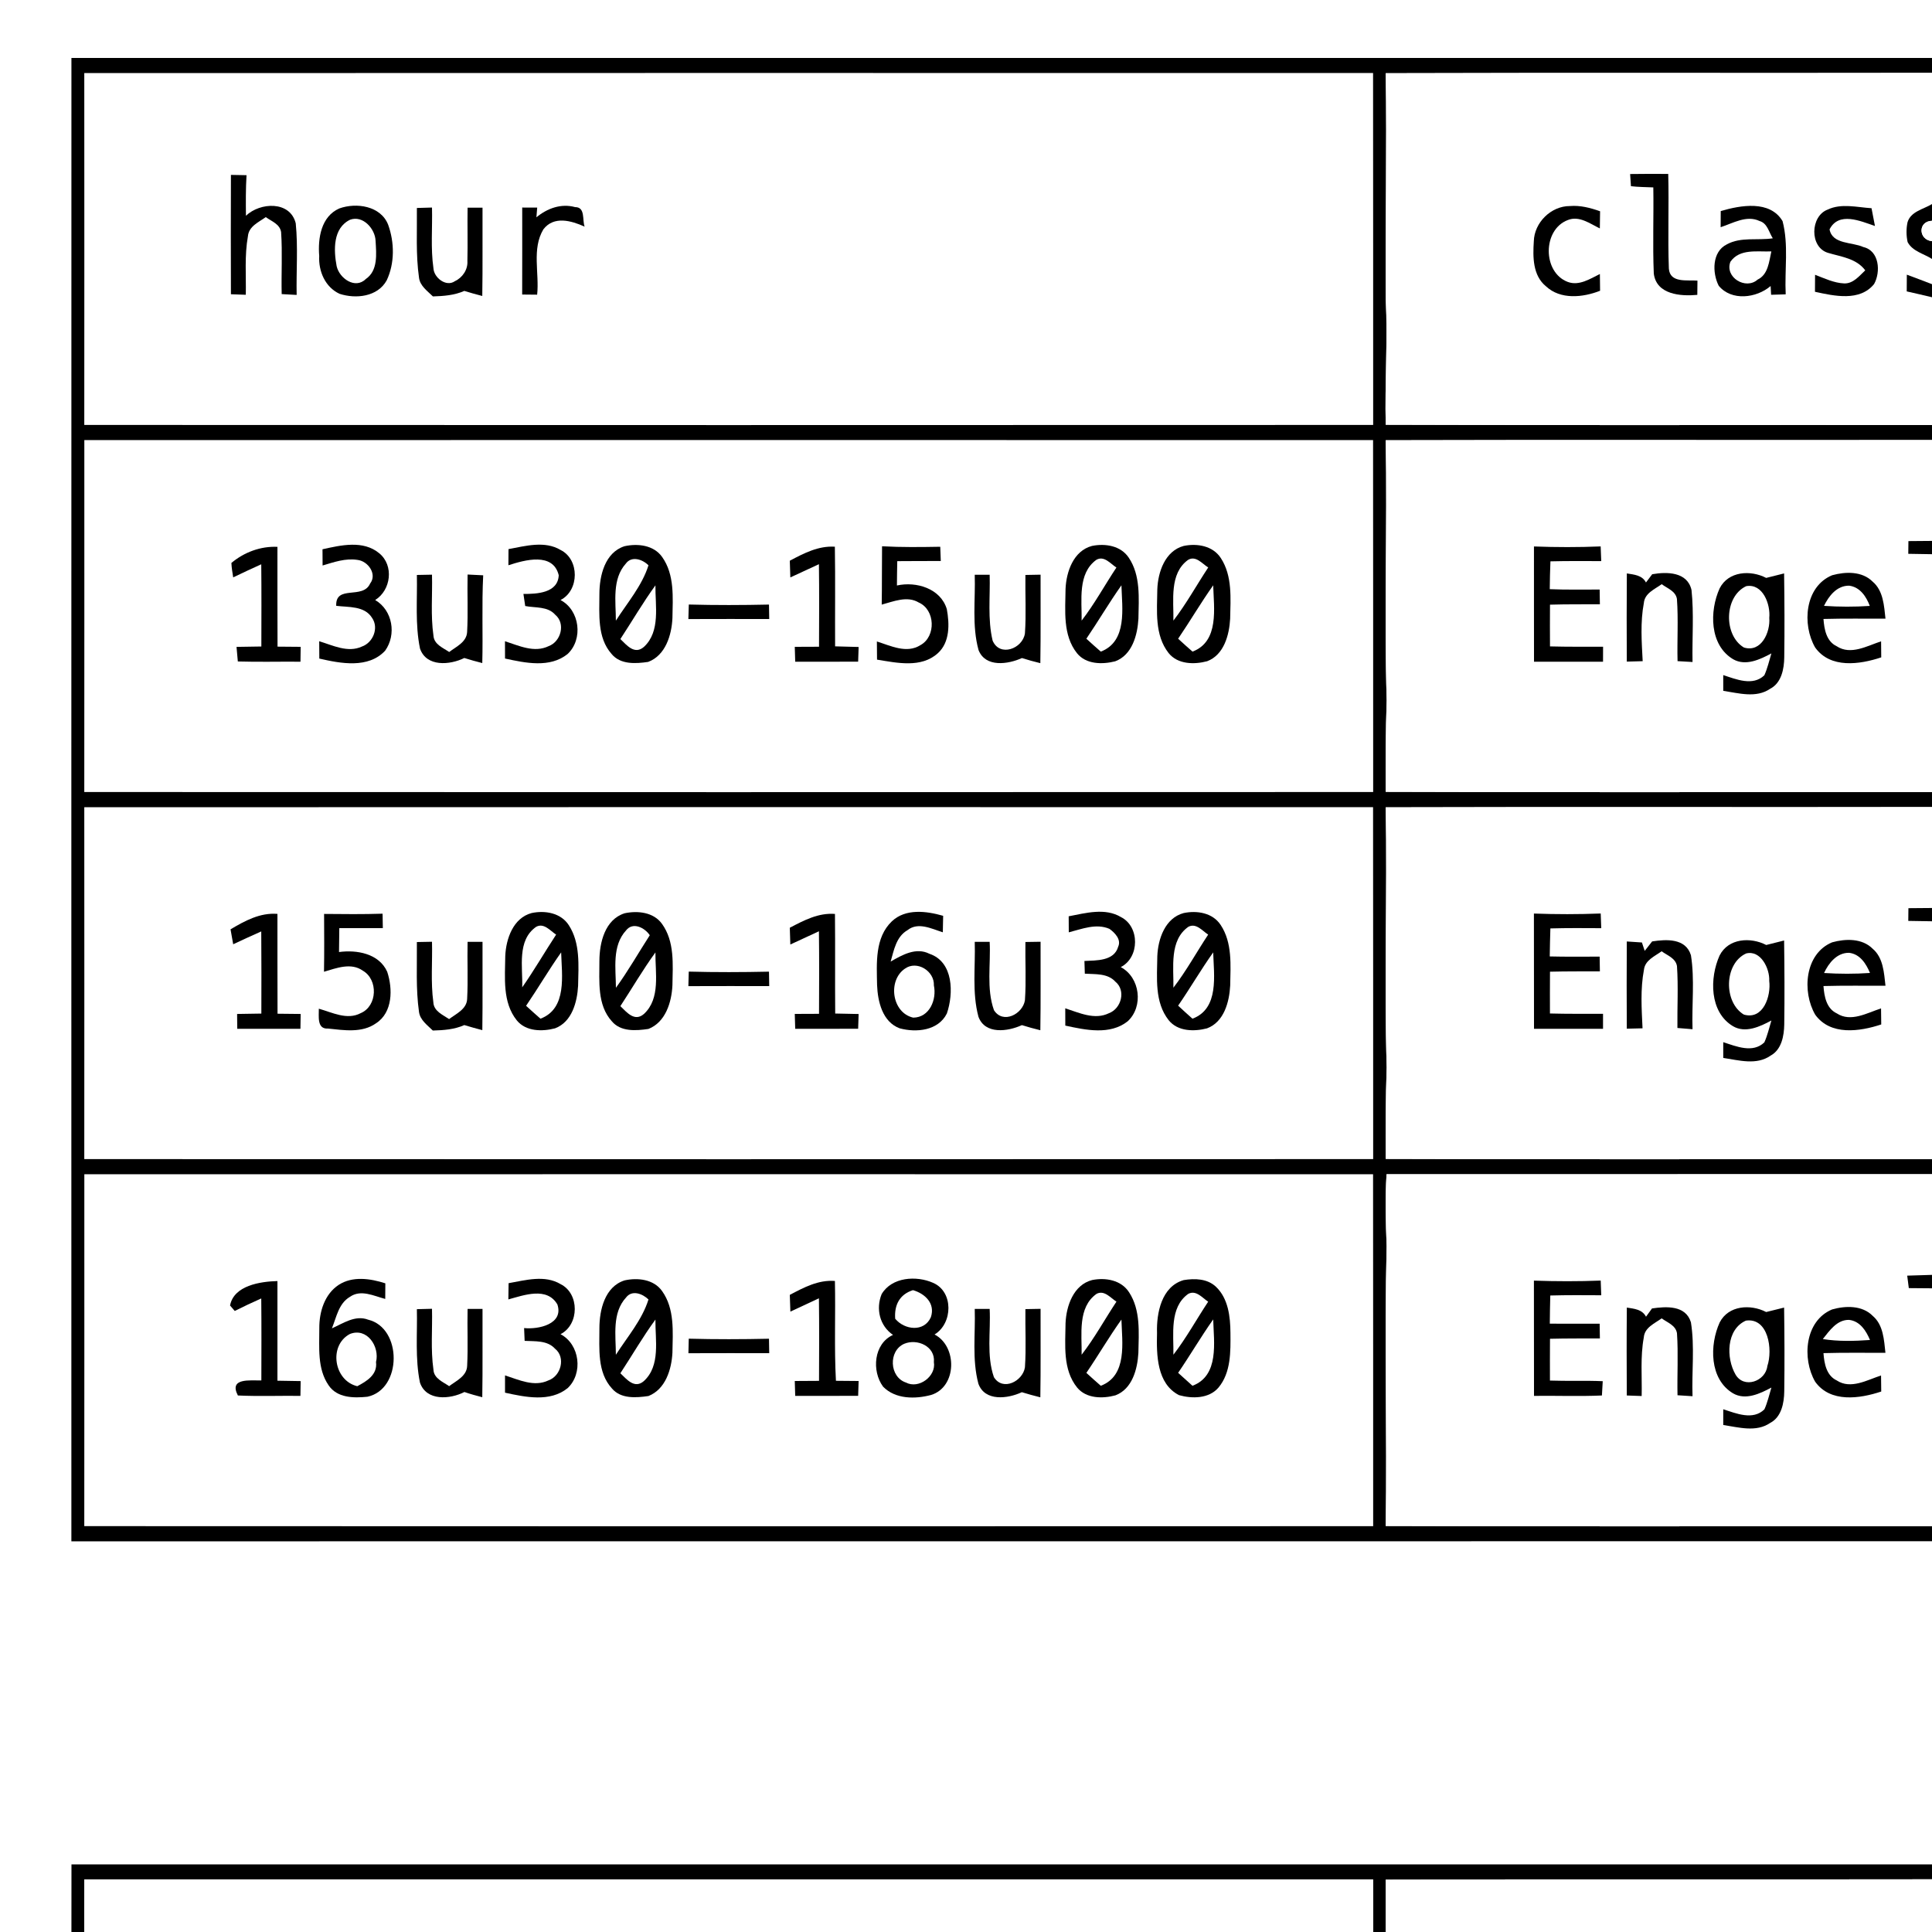
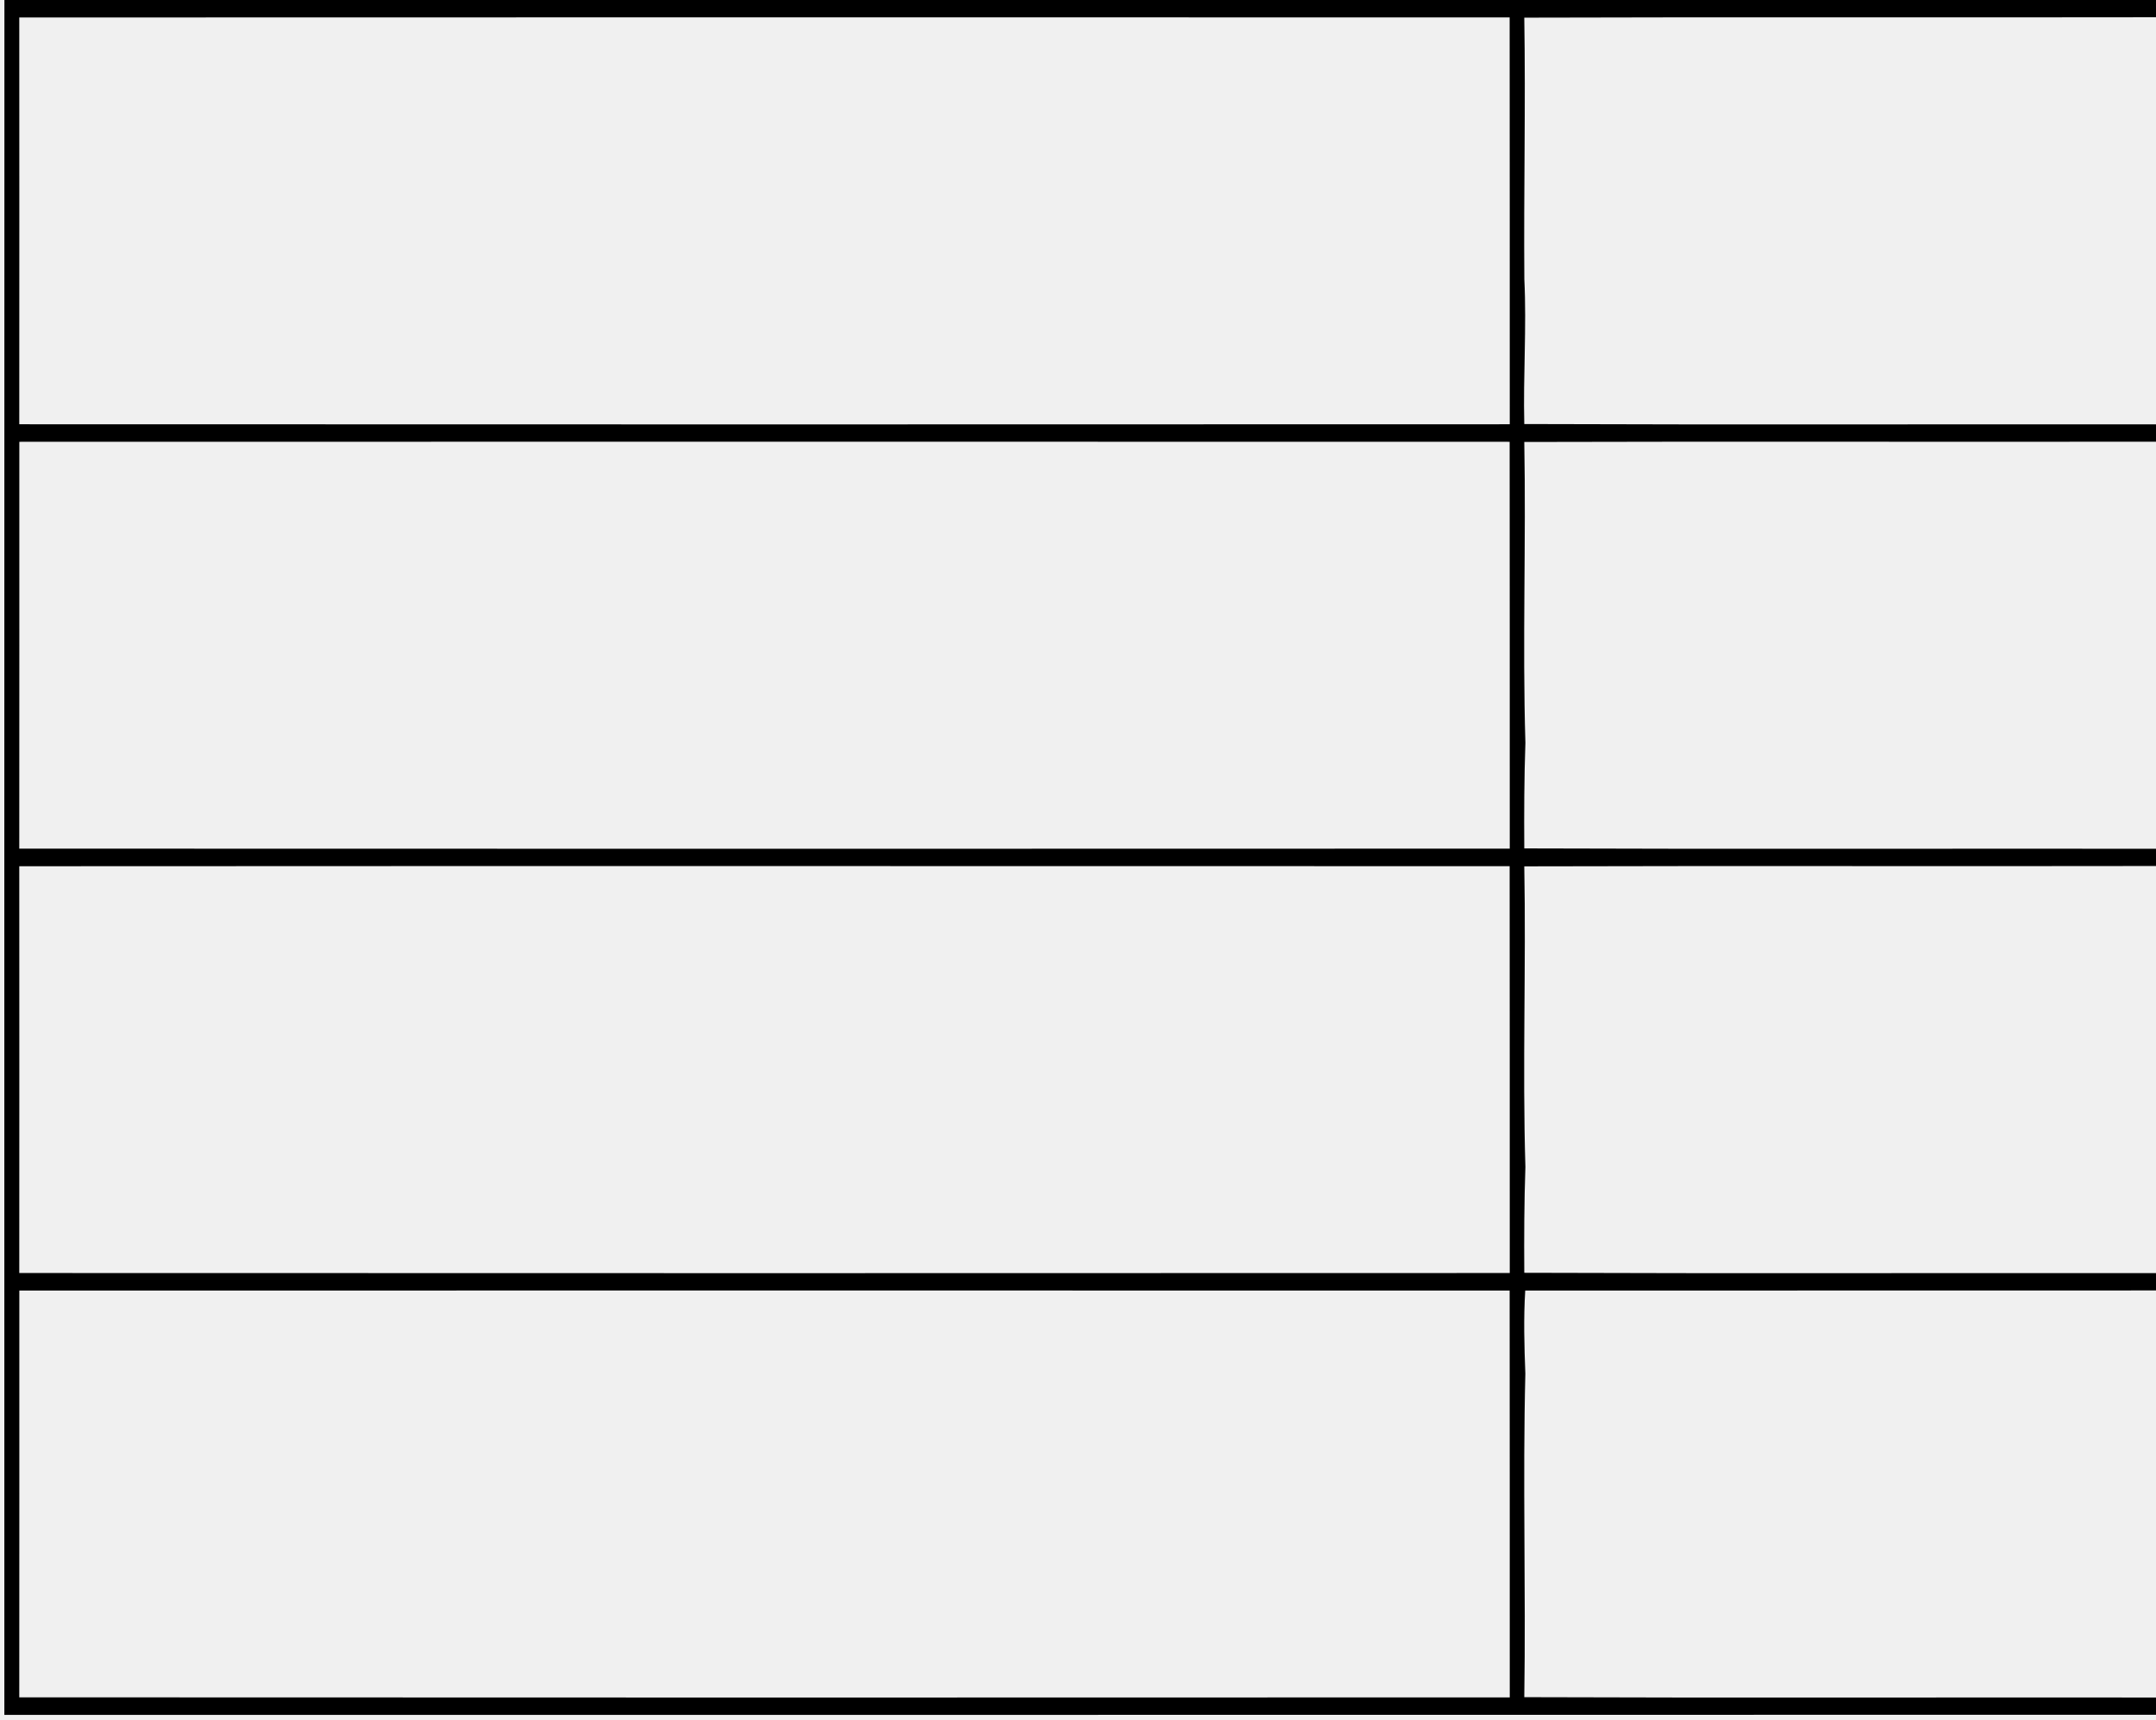
- <svg xmlns="http://www.w3.org/2000/svg" width="400pt" height="400pt" viewBox="0 0 400 400" version="1.1">
-   <path fill="#ffffff" d=" M 0.00 0.00 L 400.00 0.00 L 400.00 12.00 C 271.60 12.00 143.20 12.00 14.79 12.00 C 14.76 114.37 14.78 216.74 14.78 319.11 C 143.19 319.10 271.59 319.12 400.00 319.09 L 400.00 386.00 C 271.60 386.00 143.20 386.00 14.80 386.00 C 14.79 390.67 14.79 395.33 14.79 400.00 L 0.00 400.00 L 0.00 0.00 Z" />
-   <path fill="#000000" d=" M 14.79 12.00 C 143.20 12.00 271.60 12.00 400.00 12.00 L 400.00 15.09 C 362.30 15.16 324.60 15.04 286.90 15.16 C 287.15 30.77 286.79 46.37 286.91 61.99 C 287.33 70.64 286.69 79.29 286.90 87.94 C 324.60 88.08 362.30 87.96 400.00 88.00 L 400.00 91.10 C 362.30 91.16 324.60 91.04 286.90 91.15 C 287.23 109.11 286.56 127.07 287.10 145.02 C 286.88 151.32 286.86 157.63 286.90 163.94 C 324.60 164.08 362.30 163.96 400.00 164.00 L 400.00 167.09 C 362.30 167.16 324.60 167.04 286.90 167.15 C 287.23 185.10 286.56 203.04 287.10 220.99 C 286.88 227.30 286.86 233.62 286.90 239.94 C 324.60 240.08 362.30 239.96 400.00 240.00 L 400.00 243.10 C 362.36 243.13 324.72 243.09 287.07 243.12 C 286.76 248.07 286.90 253.04 287.09 258.00 C 286.61 277.31 287.19 296.63 286.90 315.94 C 324.60 316.08 362.30 315.96 400.00 316.00 L 400.00 319.09 C 271.59 319.12 143.19 319.10 14.78 319.11 C 14.78 216.74 14.76 114.37 14.79 12.00 Z" />
-   <path fill="#ffffff" d=" M 17.45 15.13 C 106.40 15.09 195.34 15.11 284.28 15.12 C 284.31 39.40 284.29 63.69 284.30 87.98 C 195.35 88.01 106.40 88.02 17.45 87.98 C 17.47 63.69 17.46 39.41 17.45 15.13 Z" />
-   <path fill="#ffffff" d=" M 286.90 15.16 C 324.60 15.04 362.30 15.16 400.00 15.09 L 400.00 42.25 C 398.23 43.33 395.59 43.77 394.93 46.03 C 394.65 47.39 394.66 48.75 394.95 50.11 C 395.96 52.04 398.29 52.51 400.00 53.61 L 400.00 58.84 C 398.27 58.15 396.52 57.53 394.79 56.87 C 394.79 57.73 394.77 59.46 394.77 60.33 C 396.50 60.74 398.26 61.10 400.00 61.54 L 400.00 88.00 C 362.30 87.96 324.60 88.08 286.90 87.94 C 286.69 79.29 287.33 70.64 286.91 61.99 C 286.79 46.37 287.15 30.77 286.90 15.16 Z" />
-   <path fill="#000000" d=" M 47.81 36.21 C 48.62 36.23 50.23 36.26 51.04 36.27 C 50.87 39.07 50.89 41.87 50.92 44.67 C 53.84 41.87 60.06 41.53 61.23 46.23 C 61.72 51.15 61.32 56.12 61.42 61.06 C 60.65 61.02 59.10 60.93 58.32 60.89 C 58.22 56.61 58.49 52.32 58.20 48.05 C 57.94 46.38 56.21 45.82 55.03 44.95 C 53.57 46.00 51.51 46.84 51.33 48.91 C 50.61 52.90 50.97 56.99 50.89 61.03 C 50.12 61.00 48.58 60.95 47.81 60.92 C 47.78 52.69 47.78 44.45 47.81 36.21 Z" />
-   <path fill="#000000" d=" M 337.50 36.03 C 340.13 35.99 342.76 35.99 345.39 36.01 C 345.56 42.54 345.28 49.09 345.52 55.62 C 345.75 58.67 349.35 57.92 351.44 58.10 C 351.43 58.84 351.42 60.31 351.41 61.05 C 347.96 61.37 342.94 61.00 342.40 56.64 C 342.15 50.70 342.40 44.75 342.30 38.80 C 340.75 38.73 339.20 38.73 337.67 38.55 C 337.63 37.92 337.54 36.66 337.50 36.03 Z" />
-   <path fill="#000000" d=" M 70.24 43.16 C 73.78 41.88 78.83 42.62 80.36 46.52 C 81.68 50.17 81.74 54.50 80.06 58.05 C 78.18 61.46 73.67 61.93 70.30 60.83 C 67.32 59.45 65.92 56.15 66.09 53.00 C 65.79 49.34 66.47 44.83 70.24 43.16 Z" />
-   <path fill="#000000" d=" M 86.31 43.06 C 87.09 43.04 88.66 42.99 89.44 42.97 C 89.55 47.16 89.14 51.39 89.74 55.55 C 89.85 57.51 92.36 59.45 94.14 58.24 C 95.73 57.50 96.89 55.84 96.77 54.04 C 96.86 50.36 96.75 46.68 96.81 43.00 C 97.58 43.00 99.13 43.00 99.90 43.00 C 99.87 49.09 99.95 55.18 99.85 61.28 C 98.60 60.95 97.36 60.62 96.13 60.23 C 94.08 61.14 91.84 61.30 89.63 61.37 C 88.50 60.25 86.95 59.20 86.75 57.48 C 86.07 52.70 86.37 47.86 86.31 43.06 Z" />
-   <path fill="#000000" d=" M 108.12 42.97 C 108.89 42.97 110.45 42.98 111.22 42.98 C 111.18 43.48 111.10 44.49 111.06 44.99 C 113.30 43.14 116.16 42.08 119.07 42.88 C 121.24 42.87 120.52 45.56 121.04 46.92 C 118.27 45.68 114.68 44.64 112.50 47.48 C 110.07 51.53 111.69 56.55 111.21 61.01 C 110.44 61.00 108.89 60.98 108.11 60.98 C 108.13 54.97 108.12 48.97 108.12 42.97 Z" />
-   <path fill="#000000" d=" M 317.56 49.97 C 317.65 46.07 321.14 42.64 325.04 42.66 C 327.18 42.48 329.27 43.03 331.28 43.74 C 331.27 44.63 331.25 46.40 331.23 47.29 C 329.20 46.32 326.98 44.61 324.62 45.55 C 319.35 47.51 319.33 56.39 324.59 58.37 C 326.93 59.24 329.20 57.73 331.24 56.73 C 331.25 57.60 331.27 59.33 331.28 60.20 C 327.71 61.60 323.08 62.09 320.07 59.27 C 317.32 57.03 317.35 53.18 317.56 49.97 Z" />
-   <path fill="#000000" d=" M 356.26 43.70 C 360.36 42.49 366.45 41.39 369.06 45.78 C 370.35 50.70 369.46 55.90 369.71 60.94 C 368.95 60.96 367.44 61.01 366.69 61.03 C 366.66 60.58 366.61 59.67 366.59 59.22 C 363.66 61.73 358.48 62.38 355.84 59.16 C 354.48 56.50 354.43 52.10 357.53 50.59 C 360.42 49.00 363.89 49.82 367.04 49.34 C 366.22 48.09 365.94 46.23 364.30 45.76 C 361.62 44.48 358.79 46.21 356.24 47.04 C 356.24 46.20 356.26 44.53 356.26 43.70 Z" />
-   <path fill="#000000" d=" M 378.38 43.40 C 381.22 42.04 384.48 42.92 387.48 43.11 C 387.72 44.33 387.95 45.56 388.19 46.79 C 385.21 45.78 380.70 43.74 378.79 47.49 C 379.37 50.63 383.48 50.08 385.79 51.15 C 389.11 51.91 389.41 56.30 388.01 58.81 C 385.04 62.47 379.76 61.28 375.77 60.41 C 375.77 59.53 375.78 57.77 375.79 56.89 C 377.74 57.63 379.70 58.59 381.83 58.68 C 383.71 58.73 384.94 57.13 386.18 55.97 C 384.32 53.48 381.19 53.17 378.44 52.34 C 374.63 51.17 374.78 44.77 378.38 43.40 Z" />
-   <path fill="#000000" d=" M 394.93 46.03 C 395.59 43.77 398.23 43.33 400.00 42.25 L 400.00 45.71 C 397.02 45.82 397.19 49.66 400.00 49.93 L 400.00 53.61 C 398.29 52.51 395.96 52.04 394.95 50.11 C 394.66 48.75 394.65 47.39 394.93 46.03 Z" />
-   <path fill="#ffffff" d=" M 72.49 45.49 C 75.14 44.52 77.67 47.37 77.76 49.87 C 77.91 52.57 78.30 56.02 75.73 57.77 C 73.54 59.95 70.26 57.62 69.70 55.11 C 69.07 51.80 68.90 47.21 72.49 45.49 Z" />
-   <path fill="#ffffff" d=" M 400.00 49.93 C 397.19 49.66 397.02 45.82 400.00 45.71 L 400.00 49.93 Z" />
-   <path fill="#ffffff" d=" M 358.26 54.20 C 360.17 51.42 363.86 52.17 366.74 52.05 C 366.26 54.14 366.10 56.84 363.89 57.89 C 361.44 60.08 357.04 57.42 358.26 54.20 Z" />
-   <path fill="#000000" d=" M 394.79 56.87 C 396.52 57.53 398.27 58.15 400.00 58.84 L 400.00 61.54 C 398.26 61.10 396.50 60.74 394.77 60.33 C 394.77 59.46 394.79 57.73 394.79 56.87 Z" />
-   <path fill="#ffffff" d=" M 17.46 91.12 C 106.40 91.09 195.34 91.10 284.28 91.12 C 284.31 115.40 284.29 139.69 284.30 163.98 C 195.35 164.01 106.40 164.02 17.45 163.98 C 17.47 139.69 17.46 115.41 17.46 91.12 Z" />
-   <path fill="#ffffff" d=" M 286.90 91.15 C 324.60 91.04 362.30 91.16 400.00 91.10 L 400.00 111.99 C 398.37 112.00 396.74 112.01 395.12 112.03 C 395.11 112.69 395.10 114.01 395.09 114.66 C 396.72 114.69 398.36 114.72 400.00 114.74 L 400.00 164.00 C 362.30 163.96 324.60 164.08 286.90 163.94 C 286.86 157.63 286.88 151.32 287.10 145.02 C 286.56 127.07 287.23 109.11 286.90 91.15 Z" />
-   <path fill="#000000" d=" M 395.12 112.03 C 396.74 112.01 398.37 112.00 400.00 111.99 L 400.00 114.74 C 398.36 114.72 396.72 114.69 395.09 114.66 C 395.10 114.01 395.11 112.69 395.12 112.03 Z" />
-   <path fill="#000000" d=" M 47.91 116.55 C 50.54 114.34 53.97 113.05 57.44 113.22 C 57.45 120.11 57.42 127.00 57.46 133.88 C 59.06 133.90 60.65 133.91 62.25 133.92 C 62.24 134.69 62.22 136.23 62.21 137.00 C 57.88 136.96 53.56 137.08 49.24 136.95 C 49.18 136.20 49.04 134.69 48.97 133.93 C 50.68 133.91 52.40 133.88 54.11 133.85 C 54.12 128.18 54.15 122.50 54.09 116.83 C 52.14 117.71 50.20 118.61 48.28 119.54 C 48.12 118.55 47.95 117.55 47.91 116.55 Z" />
-   <path fill="#000000" d=" M 66.77 113.72 C 70.60 112.87 75.20 111.79 78.52 114.55 C 81.60 117.07 80.96 122.18 77.68 124.23 C 81.31 126.36 82.12 131.40 79.73 134.73 C 76.24 138.46 70.54 137.37 66.11 136.35 C 66.11 135.46 66.10 133.66 66.09 132.76 C 68.90 133.61 72.02 135.21 74.93 133.86 C 77.23 133.06 78.48 130.01 77.04 127.94 C 75.49 125.40 72.15 125.75 69.61 125.43 C 69.43 120.99 75.12 124.19 76.62 120.83 C 78.15 118.87 76.18 116.15 74.00 115.92 C 71.54 115.53 69.11 116.39 66.79 117.08 C 66.78 116.24 66.78 114.56 66.77 113.72 Z" />
-   <path fill="#000000" d=" M 105.28 113.69 C 108.78 113.04 112.79 111.90 116.07 113.87 C 120.00 115.82 119.97 122.24 116.05 124.23 C 120.06 126.34 120.78 132.36 117.51 135.41 C 113.85 138.35 108.76 137.26 104.56 136.34 C 104.56 135.45 104.55 133.66 104.55 132.76 C 107.42 133.68 110.61 135.22 113.58 133.78 C 116.14 132.85 117.15 129.09 114.95 127.27 C 113.38 125.49 110.84 125.89 108.74 125.47 C 108.65 124.84 108.46 123.59 108.37 122.97 C 111.13 122.98 115.52 122.80 115.68 119.09 C 114.49 114.28 108.66 115.93 105.26 117.03 C 105.27 115.91 105.28 114.80 105.28 113.69 Z" />
-   <path fill="#000000" d=" M 129.29 113.09 C 132.02 112.48 135.36 112.85 137.09 115.32 C 139.70 118.99 139.29 123.73 139.22 127.99 C 139.05 131.48 137.80 135.68 134.20 137.04 C 131.62 137.42 128.43 137.63 126.60 135.37 C 123.62 131.99 124.10 127.14 124.10 122.96 C 124.11 119.19 125.23 114.40 129.29 113.09 Z" />
-   <path fill="#000000" d=" M 163.52 116.09 C 166.43 114.55 169.44 112.97 172.85 113.19 C 172.96 120.07 172.86 126.95 172.90 133.82 C 174.52 133.87 176.15 133.91 177.77 133.95 C 177.75 134.71 177.69 136.23 177.67 136.99 C 173.32 137.01 168.98 137.00 164.64 137.00 C 164.62 136.23 164.57 134.69 164.55 133.92 C 166.22 133.91 167.89 133.91 169.57 133.90 C 169.60 128.20 169.62 122.50 169.55 116.81 C 167.58 117.73 165.61 118.65 163.63 119.55 C 163.61 118.69 163.55 116.95 163.52 116.09 Z" />
-   <path fill="#000000" d=" M 182.62 113.10 C 186.63 113.32 190.65 113.27 194.67 113.20 C 194.70 113.94 194.75 115.41 194.78 116.15 C 191.77 116.16 188.77 116.15 185.77 116.18 C 185.73 117.86 185.71 119.54 185.70 121.22 C 189.70 120.33 194.75 121.83 196.03 126.12 C 196.59 129.19 196.69 132.97 194.16 135.25 C 190.72 138.36 185.71 137.24 181.58 136.57 C 181.57 135.63 181.56 133.75 181.55 132.81 C 184.42 133.71 187.71 135.38 190.58 133.56 C 193.83 131.77 193.64 126.23 190.21 124.74 C 187.82 123.30 184.99 124.53 182.55 125.18 C 182.62 121.15 182.57 117.13 182.62 113.10 Z" />
-   <path fill="#000000" d=" M 226.08 113.03 C 228.82 112.47 232.03 112.97 233.69 115.45 C 236.18 119.14 235.77 123.83 235.70 128.07 C 235.51 131.45 234.42 135.61 230.88 136.92 C 228.22 137.59 224.85 137.57 222.98 135.24 C 219.99 131.48 220.57 126.41 220.61 121.93 C 220.76 118.37 222.25 114.04 226.08 113.03 Z" />
-   <path fill="#000000" d=" M 245.07 113.03 C 247.85 112.45 251.13 113.00 252.77 115.56 C 255.18 119.26 254.77 123.90 254.69 128.11 C 254.50 131.46 253.42 135.58 249.93 136.90 C 247.25 137.61 243.84 137.57 241.95 135.21 C 239.01 131.47 239.56 126.45 239.61 122.00 C 239.74 118.43 241.22 114.06 245.07 113.03 Z" />
-   <path fill="#000000" d=" M 317.59 113.14 C 322.19 113.31 326.80 113.32 331.40 113.13 C 331.43 113.89 331.49 115.41 331.52 116.17 C 328.01 116.16 324.50 116.13 321.00 116.22 C 320.92 118.13 320.88 120.05 320.86 121.98 C 324.30 122.13 327.74 122.05 331.19 122.06 C 331.20 122.82 331.23 124.35 331.24 125.11 C 327.79 125.12 324.35 125.09 320.91 125.19 C 320.89 128.07 320.89 130.95 320.91 133.83 C 324.57 133.93 328.23 133.89 331.90 133.90 C 331.89 134.68 331.89 136.23 331.89 137.00 C 327.12 137.00 322.36 137.00 317.60 137.00 C 317.58 129.04 317.60 121.09 317.59 113.14 Z" />
-   <path fill="#ffffff" d=" M 129.57 116.69 C 130.78 115.02 133.05 115.82 134.26 117.04 C 132.93 121.27 129.88 124.79 127.51 128.50 C 127.50 124.56 126.69 119.89 129.57 116.69 Z" />
-   <path fill="#ffffff" d=" M 223.94 128.49 C 224.01 124.29 223.07 118.75 226.98 115.91 C 228.60 114.97 229.91 116.72 231.14 117.50 C 228.72 121.15 226.62 125.02 223.94 128.49 Z" />
-   <path fill="#ffffff" d=" M 242.94 128.49 C 243.02 124.31 242.07 118.76 245.96 115.93 C 247.57 114.94 248.90 116.72 250.15 117.49 C 247.73 121.15 245.62 125.01 242.94 128.49 Z" />
-   <path fill="#000000" d=" M 86.31 119.04 C 87.10 119.03 88.66 118.99 89.44 118.98 C 89.55 123.18 89.14 127.41 89.74 131.58 C 89.85 133.42 91.70 134.10 93.00 134.99 C 94.45 133.88 96.58 132.96 96.71 130.88 C 96.93 126.91 96.72 122.93 96.81 118.95 C 97.62 118.99 99.24 119.07 100.04 119.11 C 99.73 125.16 100.01 131.22 99.85 137.28 C 98.60 136.96 97.36 136.62 96.13 136.23 C 93.13 137.71 88.29 138.11 86.96 134.29 C 85.92 129.28 86.42 124.12 86.31 119.04 Z" />
-   <path fill="#000000" d=" M 201.81 119.00 C 202.59 119.00 204.13 119.00 204.90 119.00 C 205.03 123.54 204.45 128.17 205.51 132.63 C 206.97 136.10 211.73 134.31 212.20 131.14 C 212.48 127.12 212.24 123.07 212.30 119.04 C 213.09 119.02 214.65 118.99 215.44 118.98 C 215.42 125.08 215.49 131.19 215.39 137.30 C 214.10 136.99 212.83 136.64 211.58 136.24 C 208.69 137.55 204.04 138.23 202.60 134.60 C 201.20 129.53 201.97 124.19 201.81 119.00 Z" />
-   <path fill="#000000" d=" M 336.82 118.72 C 338.32 118.97 339.99 119.07 340.78 120.60 C 341.20 120.03 341.63 119.46 342.07 118.89 C 345.13 118.35 349.36 118.38 350.21 122.16 C 350.73 127.10 350.32 132.10 350.42 137.06 C 349.65 137.02 348.10 136.93 347.32 136.88 C 347.21 132.59 347.50 128.29 347.19 124.00 C 346.92 122.37 345.20 121.82 344.04 120.95 C 342.59 122.00 340.52 122.80 340.34 124.86 C 339.59 128.83 339.89 132.89 340.10 136.89 C 339.28 136.92 337.64 136.96 336.81 136.98 C 336.78 130.89 336.77 124.81 336.82 118.72 Z" />
-   <path fill="#000000" d=" M 356.03 121.82 C 357.84 118.24 362.44 117.97 365.67 119.65 C 366.90 119.33 368.14 119.02 369.38 118.72 C 369.46 124.51 369.49 130.31 369.41 136.11 C 369.38 138.50 368.83 141.39 366.50 142.60 C 363.60 144.59 359.97 143.51 356.78 143.03 C 356.78 142.22 356.78 140.59 356.78 139.77 C 359.45 140.64 362.90 142.11 365.29 139.81 C 365.94 138.36 366.29 136.80 366.75 135.28 C 364.40 136.53 361.44 137.96 358.85 136.50 C 353.90 133.58 353.92 126.48 356.03 121.82 Z" />
-   <path fill="#000000" d=" M 379.32 119.10 C 382.09 118.33 385.54 118.23 387.72 120.43 C 389.93 122.31 390.07 125.41 390.37 128.09 C 386.09 128.10 381.81 128.03 377.53 128.15 C 377.69 130.26 378.11 132.77 380.26 133.79 C 383.17 135.72 386.58 133.71 389.46 132.78 C 389.46 133.61 389.48 135.27 389.49 136.10 C 385.02 137.59 378.95 138.46 375.81 134.06 C 373.06 129.30 373.64 121.46 379.32 119.10 Z" />
-   <path fill="#ffffff" d=" M 361.53 121.36 C 364.98 120.74 366.59 125.13 366.31 127.92 C 366.55 130.86 364.68 135.17 361.06 134.06 C 356.81 131.53 356.94 123.50 361.53 121.36 Z" />
-   <path fill="#ffffff" d=" M 377.64 125.44 C 378.63 123.38 380.33 121.21 382.86 121.26 C 385.09 121.55 386.39 123.50 387.12 125.45 C 383.96 125.66 380.79 125.65 377.64 125.44 Z" />
-   <path fill="#ffffff" d=" M 128.44 132.31 C 130.87 128.61 133.10 124.77 135.70 121.19 C 135.64 125.39 136.79 130.72 133.32 133.93 C 131.38 135.62 129.77 133.59 128.44 132.31 Z" />
-   <path fill="#ffffff" d=" M 224.92 132.24 C 227.40 128.59 229.63 124.78 232.18 121.18 C 232.31 125.89 233.46 132.78 227.91 134.91 C 226.90 134.03 225.90 133.15 224.92 132.24 Z" />
-   <path fill="#ffffff" d=" M 243.92 132.24 C 246.40 128.59 248.63 124.78 251.18 121.18 C 251.31 125.89 252.47 132.79 246.90 134.91 C 245.89 134.03 244.90 133.15 243.92 132.24 Z" />
-   <path fill="#000000" d=" M 142.61 125.16 C 148.14 125.31 153.68 125.29 159.21 125.17 C 159.22 125.92 159.25 127.42 159.26 128.16 C 153.68 128.15 148.10 128.15 142.52 128.17 C 142.54 127.41 142.59 125.91 142.61 125.16 Z" />
-   <path fill="#ffffff" d=" M 17.45 167.13 C 106.39 167.08 195.34 167.11 284.28 167.12 C 284.32 191.40 284.28 215.69 284.30 239.98 C 195.35 240.02 106.40 240.01 17.45 239.98 C 17.46 215.70 17.47 191.41 17.45 167.13 Z" />
-   <path fill="#ffffff" d=" M 286.90 167.15 C 324.60 167.04 362.30 167.16 400.00 167.09 L 400.00 187.99 C 398.37 188.00 396.74 188.01 395.12 188.03 C 395.12 188.69 395.10 190.00 395.09 190.66 C 396.72 190.69 398.36 190.72 400.00 190.74 L 400.00 240.00 C 362.30 239.96 324.60 240.08 286.90 239.94 C 286.86 233.62 286.88 227.30 287.10 220.99 C 286.56 203.04 287.23 185.10 286.90 167.15 Z" />
-   <path fill="#000000" d=" M 395.12 188.03 C 396.74 188.01 398.37 188.00 400.00 187.99 L 400.00 190.74 C 398.36 190.72 396.72 190.69 395.09 190.66 C 395.10 190.00 395.12 188.69 395.12 188.03 Z" />
-   <path fill="#000000" d=" M 47.73 192.41 C 50.70 190.64 53.86 188.92 57.44 189.21 C 57.46 196.10 57.42 202.99 57.46 209.88 C 59.05 209.90 60.65 209.91 62.25 209.93 C 62.24 210.69 62.22 212.23 62.20 213.00 C 57.84 213.00 53.48 213.00 49.12 213.00 C 49.12 212.23 49.10 210.70 49.09 209.93 C 50.77 209.91 52.44 209.88 54.11 209.85 C 54.12 204.18 54.14 198.51 54.09 192.84 C 52.15 193.72 50.20 194.58 48.28 195.50 C 48.11 194.47 47.92 193.43 47.73 192.41 Z" />
-   <path fill="#000000" d=" M 67.10 189.22 C 71.14 189.26 75.18 189.30 79.21 189.17 C 79.22 189.92 79.25 191.41 79.26 192.16 C 76.25 192.16 73.25 192.15 70.25 192.16 C 70.23 193.81 70.21 195.46 70.19 197.11 C 73.89 196.61 78.48 197.42 80.17 201.20 C 81.33 204.71 81.33 209.62 77.85 211.86 C 74.96 213.92 71.19 213.29 67.89 212.95 C 65.55 213.10 66.05 210.31 66.01 208.84 C 68.77 209.61 71.86 211.26 74.68 209.76 C 78.15 208.29 78.32 202.81 75.12 200.97 C 72.68 199.23 69.65 200.44 67.08 201.19 C 67.15 197.20 67.12 193.21 67.10 189.22 Z" />
-   <path fill="#000000" d=" M 110.05 189.04 C 112.84 188.44 116.13 189.00 117.77 191.56 C 120.17 195.26 119.77 199.89 119.69 204.10 C 119.50 207.45 118.43 211.57 114.93 212.90 C 112.27 213.60 108.89 213.58 107.00 211.26 C 103.98 207.50 104.57 202.39 104.61 197.90 C 104.77 194.36 106.25 190.06 110.05 189.04 Z" />
-   <path fill="#000000" d=" M 129.33 189.08 C 132.02 188.51 135.30 188.85 137.04 191.25 C 139.71 194.92 139.29 199.70 139.22 203.98 C 139.06 207.46 137.81 211.64 134.25 213.03 C 131.68 213.41 128.50 213.65 126.66 211.43 C 123.61 208.05 124.11 203.15 124.10 198.95 C 124.11 195.17 125.24 190.37 129.33 189.08 Z" />
-   <path fill="#000000" d=" M 163.52 192.08 C 166.44 190.55 169.45 188.95 172.87 189.22 C 172.94 196.09 172.86 202.96 172.92 209.84 C 174.53 209.88 176.15 209.91 177.77 209.94 C 177.75 210.70 177.70 212.22 177.67 212.99 C 173.33 213.01 168.98 213.00 164.64 213.00 C 164.62 212.23 164.57 210.69 164.55 209.92 C 166.22 209.91 167.89 209.91 169.57 209.90 C 169.60 204.20 169.62 198.51 169.55 192.81 C 167.58 193.72 165.61 194.65 163.63 195.55 C 163.61 194.69 163.55 192.95 163.52 192.08 Z" />
-   <path fill="#000000" d=" M 184.65 190.75 C 187.50 188.05 191.82 188.62 195.27 189.61 C 195.25 190.46 195.22 192.17 195.20 193.02 C 192.89 192.30 190.09 190.82 187.89 192.58 C 185.54 193.93 185.08 196.72 184.40 199.08 C 186.80 197.71 189.64 196.06 192.43 197.47 C 197.44 199.16 197.45 205.68 196.04 209.83 C 194.26 213.40 189.72 213.84 186.26 212.90 C 182.69 211.57 181.72 207.34 181.59 203.94 C 181.51 199.45 181.10 194.14 184.65 190.75 Z" />
-   <path fill="#000000" d=" M 221.26 189.71 C 224.77 189.04 228.79 187.90 232.08 189.87 C 235.99 191.83 235.97 198.24 232.04 200.23 C 236.06 202.35 236.79 208.41 233.47 211.45 C 229.81 214.35 224.75 213.25 220.56 212.34 C 220.56 211.45 220.55 209.66 220.55 208.76 C 223.43 209.68 226.62 211.23 229.60 209.77 C 232.15 208.82 233.16 205.07 230.93 203.25 C 229.32 201.47 226.75 201.73 224.60 201.59 C 224.58 200.93 224.54 199.62 224.52 198.96 C 226.99 198.83 230.66 199.01 231.51 196.00 C 232.19 194.51 230.80 193.10 229.70 192.31 C 226.94 191.12 223.99 192.34 221.28 193.03 C 221.27 191.92 221.27 190.81 221.26 189.71 Z" />
-   <path fill="#000000" d=" M 245.06 189.04 C 247.82 188.46 251.08 188.98 252.73 191.51 C 255.17 195.19 254.77 199.83 254.70 204.04 C 254.52 207.43 253.43 211.59 249.90 212.91 C 247.23 213.60 243.85 213.57 241.97 211.23 C 239.00 207.48 239.56 202.43 239.61 197.96 C 239.75 194.40 241.23 190.06 245.06 189.04 Z" />
-   <path fill="#000000" d=" M 317.58 189.14 C 322.19 189.31 326.80 189.31 331.41 189.13 C 331.44 189.89 331.49 191.41 331.52 192.17 C 328.01 192.15 324.50 192.12 320.99 192.22 C 320.92 194.15 320.89 196.08 320.86 198.02 C 324.30 198.11 327.74 198.05 331.19 198.06 C 331.20 198.82 331.23 200.35 331.24 201.11 C 327.80 201.12 324.35 201.09 320.91 201.18 C 320.89 204.06 320.89 206.95 320.90 209.83 C 324.56 209.93 328.23 209.89 331.89 209.90 C 331.89 210.68 331.89 212.23 331.89 213.00 C 327.12 213.00 322.36 213.00 317.60 213.00 C 317.58 205.05 317.60 197.09 317.58 189.14 Z" />
-   <path fill="#ffffff" d=" M 108.12 204.42 C 108.26 200.25 106.99 194.69 111.00 191.89 C 112.62 191.00 113.92 192.72 115.14 193.50 C 112.77 197.12 110.60 200.87 108.12 204.42 Z" />
-   <path fill="#ffffff" d=" M 129.62 192.63 C 131.04 190.80 133.50 192.08 134.53 193.63 C 132.19 197.25 130.06 201.02 127.52 204.51 C 127.50 200.55 126.68 195.82 129.62 192.63 Z" />
-   <path fill="#ffffff" d=" M 242.94 204.49 C 243.02 200.27 242.06 194.68 246.04 191.88 C 247.66 191.04 248.92 192.72 250.14 193.50 C 247.72 197.15 245.62 201.02 242.94 204.49 Z" />
-   <path fill="#000000" d=" M 86.31 195.04 C 87.10 195.03 88.66 194.99 89.44 194.98 C 89.55 199.15 89.15 203.35 89.72 207.50 C 89.80 209.36 91.66 210.09 92.98 210.99 C 94.47 209.87 96.66 208.92 96.72 206.77 C 96.92 202.85 96.72 198.92 96.81 195.00 C 97.58 195.00 99.13 195.00 99.90 195.00 C 99.87 201.09 99.95 207.19 99.86 213.28 C 98.61 212.95 97.36 212.61 96.13 212.23 C 94.08 213.15 91.82 213.30 89.61 213.36 C 88.49 212.25 86.98 211.21 86.75 209.51 C 86.07 204.72 86.36 199.86 86.31 195.04 Z" />
-   <path fill="#000000" d=" M 201.81 195.00 C 202.58 195.00 204.13 195.00 204.90 195.00 C 205.15 199.69 204.19 204.66 205.79 209.15 C 207.66 212.09 211.74 209.96 212.20 207.10 C 212.48 203.09 212.24 199.06 212.30 195.03 C 213.09 195.02 214.66 195.00 215.44 194.98 C 215.42 201.09 215.49 207.19 215.39 213.30 C 214.10 212.99 212.83 212.63 211.57 212.24 C 208.67 213.57 203.96 214.23 202.58 210.52 C 201.22 205.47 201.97 200.16 201.81 195.00 Z" />
-   <path fill="#000000" d=" M 336.81 194.92 C 337.59 194.97 339.16 195.08 339.94 195.13 C 340.09 195.56 340.37 196.43 340.52 196.87 C 340.90 196.38 341.68 195.40 342.06 194.91 C 344.99 194.46 349.00 194.21 350.09 197.77 C 350.89 202.80 350.25 207.99 350.42 213.09 C 349.64 213.03 348.08 212.90 347.29 212.83 C 347.24 208.56 347.49 204.28 347.20 200.02 C 346.92 198.37 345.20 197.82 344.02 196.95 C 342.60 197.99 340.58 198.79 340.36 200.79 C 339.60 204.78 339.88 208.87 340.07 212.90 C 339.26 212.92 337.63 212.96 336.81 212.98 C 336.77 206.96 336.78 200.94 336.81 194.92 Z" />
-   <path fill="#000000" d=" M 356.02 197.83 C 357.83 194.24 362.44 193.97 365.68 195.65 C 366.91 195.33 368.14 195.02 369.38 194.72 C 369.46 200.51 369.49 206.31 369.41 212.10 C 369.37 214.46 368.86 217.31 366.59 218.55 C 363.68 220.60 360.00 219.51 356.78 219.03 C 356.78 218.22 356.78 216.59 356.78 215.77 C 359.46 216.64 362.90 218.11 365.29 215.81 C 365.94 214.36 366.29 212.80 366.75 211.28 C 364.39 212.55 361.37 213.98 358.79 212.46 C 353.90 209.53 353.94 202.47 356.02 197.83 Z" />
-   <path fill="#000000" d=" M 379.32 195.10 C 382.08 194.33 385.54 194.23 387.72 196.43 C 389.93 198.31 390.06 201.42 390.37 204.09 C 386.09 204.10 381.81 204.03 377.53 204.15 C 377.69 206.27 378.12 208.79 380.29 209.81 C 383.19 211.71 386.58 209.70 389.45 208.78 C 389.46 209.61 389.48 211.27 389.49 212.10 C 385.03 213.58 378.97 214.46 375.82 210.08 C 373.06 205.32 373.64 197.46 379.32 195.10 Z" />
-   <path fill="#ffffff" d=" M 361.50 197.41 C 364.50 196.62 366.43 200.50 366.30 203.07 C 366.70 206.18 365.09 211.22 361.05 210.06 C 356.83 207.54 356.92 199.53 361.50 197.41 Z" />
-   <path fill="#ffffff" d=" M 377.65 201.45 C 378.61 199.37 380.34 197.22 382.84 197.27 C 385.10 197.53 386.36 199.53 387.16 201.44 C 383.99 201.66 380.82 201.65 377.65 201.45 Z" />
-   <path fill="#ffffff" d=" M 108.92 208.24 C 111.41 204.59 113.63 200.78 116.18 197.18 C 116.31 201.89 117.47 208.80 111.90 210.91 C 110.89 210.03 109.90 209.14 108.92 208.24 Z" />
-   <path fill="#ffffff" d=" M 128.44 208.31 C 130.87 204.61 133.09 200.77 135.70 197.19 C 135.64 201.38 136.79 206.70 133.34 209.91 C 131.40 211.63 129.77 209.59 128.44 208.31 Z" />
-   <path fill="#ffffff" d=" M 243.92 208.21 C 246.42 204.58 248.63 200.77 251.18 197.18 C 251.31 201.89 252.47 208.81 246.89 210.91 C 245.88 210.02 244.90 209.13 243.92 208.21 Z" />
-   <path fill="#ffffff" d=" M 187.34 200.56 C 189.82 198.76 193.49 201.03 193.35 204.02 C 193.97 206.93 192.46 210.67 189.07 210.69 C 184.64 209.69 183.75 203.01 187.34 200.56 Z" />
-   <path fill="#000000" d=" M 142.60 201.16 C 148.14 201.31 153.68 201.29 159.21 201.17 C 159.22 201.92 159.25 203.42 159.26 204.16 C 153.68 204.15 148.10 204.15 142.52 204.17 C 142.54 203.41 142.58 201.91 142.60 201.16 Z" />
-   <path fill="#ffffff" d=" M 17.46 243.12 C 106.40 243.10 195.34 243.10 284.28 243.12 C 284.31 267.40 284.29 291.69 284.30 315.98 C 195.35 316.01 106.40 316.02 17.45 315.97 C 17.47 291.69 17.46 267.41 17.46 243.12 Z" />
-   <path fill="#ffffff" d=" M 287.07 243.12 C 324.72 243.09 362.36 243.13 400.00 243.10 L 400.00 263.95 C 398.28 264.01 396.57 264.06 394.87 264.11 C 394.95 264.75 395.12 266.05 395.20 266.69 C 396.80 266.70 398.39 266.72 400.00 266.73 L 400.00 316.00 C 362.30 315.96 324.60 316.08 286.90 315.94 C 287.19 296.63 286.61 277.31 287.09 258.00 C 286.90 253.04 286.76 248.07 287.07 243.12 Z" />
-   <path fill="#000000" d=" M 394.87 264.11 C 396.57 264.06 398.28 264.01 400.00 263.95 L 400.00 266.73 C 398.39 266.72 396.80 266.70 395.20 266.69 C 395.12 266.05 394.95 264.75 394.87 264.11 Z" />
-   <path fill="#000000" d=" M 47.63 270.29 C 48.41 266.14 53.90 265.32 57.44 265.23 C 57.44 272.10 57.43 278.98 57.44 285.86 C 59.05 285.89 60.65 285.91 62.25 285.94 C 62.24 286.70 62.22 288.23 62.20 289.00 C 57.89 288.95 53.57 289.12 49.25 288.92 C 47.33 285.20 51.80 285.86 54.11 285.80 C 54.12 280.14 54.15 274.48 54.09 268.83 C 52.24 269.65 50.41 270.51 48.60 271.42 C 48.36 271.14 47.88 270.57 47.63 270.29 Z" />
-   <path fill="#000000" d=" M 70.12 266.02 C 73.00 264.15 76.68 264.70 79.78 265.70 C 79.77 266.50 79.77 268.12 79.76 268.93 C 77.40 268.32 74.71 266.89 72.43 268.51 C 70.10 269.88 69.66 272.72 68.72 275.02 C 71.05 273.99 73.54 272.21 76.20 273.22 C 83.32 274.92 83.27 287.65 76.07 289.18 C 73.25 289.47 69.81 289.45 68.04 286.82 C 65.65 283.37 66.13 278.95 66.11 274.98 C 66.08 271.63 67.20 267.94 70.12 266.02 Z" />
-   <path fill="#000000" d=" M 105.30 265.67 C 108.80 265.05 112.79 263.90 116.07 265.87 C 119.99 267.81 119.97 274.23 116.05 276.23 C 120.06 278.33 120.77 284.35 117.52 287.40 C 113.86 290.35 108.76 289.26 104.56 288.34 C 104.56 287.45 104.56 285.66 104.56 284.76 C 107.41 285.67 110.58 287.21 113.54 285.80 C 116.15 284.90 117.18 281.03 114.90 279.22 C 113.30 277.47 110.76 277.73 108.62 277.61 C 108.59 276.95 108.54 275.62 108.51 274.96 C 111.45 275.28 116.76 274.16 115.40 270.07 C 113.23 266.37 108.51 268.14 105.25 269.03 C 105.27 267.91 105.29 266.79 105.30 265.67 Z" />
-   <path fill="#000000" d=" M 129.31 265.09 C 132.02 264.49 135.34 264.85 137.07 267.29 C 139.72 270.98 139.29 275.76 139.22 280.06 C 139.04 283.52 137.79 287.63 134.26 289.03 C 131.70 289.40 128.53 289.66 126.68 287.45 C 123.62 284.09 124.11 279.21 124.10 275.01 C 124.10 271.22 125.21 266.39 129.31 265.09 Z" />
-   <path fill="#000000" d=" M 163.52 268.09 C 166.43 266.55 169.45 264.94 172.86 265.21 C 173.01 272.10 172.70 279.00 173.07 285.88 C 174.63 285.90 176.20 285.91 177.77 285.92 C 177.75 286.69 177.70 288.22 177.67 288.99 C 173.33 289.01 168.98 289.00 164.64 289.00 C 164.62 288.23 164.57 286.69 164.55 285.92 C 166.22 285.91 167.90 285.90 169.57 285.89 C 169.60 280.20 169.62 274.50 169.55 268.80 C 167.58 269.73 165.61 270.65 163.64 271.56 C 163.61 270.69 163.55 268.96 163.52 268.09 Z" />
-   <path fill="#000000" d=" M 182.53 267.94 C 184.63 264.38 189.74 264.06 193.19 265.60 C 197.45 267.43 197.29 274.00 193.49 276.29 C 198.24 278.76 198.14 287.15 192.78 288.81 C 189.50 289.69 185.39 289.71 182.84 287.10 C 180.44 283.87 180.88 278.19 184.89 276.38 C 182.12 274.49 181.30 270.99 182.53 267.94 Z" />
-   <path fill="#000000" d=" M 226.11 265.02 C 228.88 264.46 232.13 265.01 233.76 267.55 C 236.18 271.24 235.77 275.90 235.69 280.11 C 235.50 283.45 234.43 287.57 230.94 288.89 C 228.30 289.60 224.92 289.59 223.02 287.29 C 219.98 283.54 220.57 278.44 220.61 273.94 C 220.76 270.37 222.26 266.01 226.11 265.02 Z" />
-   <path fill="#000000" d=" M 245.07 265.03 C 247.36 264.65 249.96 264.72 251.75 266.41 C 254.31 268.84 254.73 272.64 254.75 275.98 C 254.78 279.82 254.88 284.16 252.27 287.29 C 250.29 289.60 246.81 289.61 244.10 288.85 C 239.49 286.48 239.43 280.50 239.55 276.00 C 239.41 271.86 240.48 266.34 245.07 265.03 Z" />
-   <path fill="#000000" d=" M 317.58 265.14 C 322.19 265.30 326.80 265.31 331.41 265.13 C 331.44 265.89 331.49 267.41 331.52 268.17 C 328.00 268.15 324.48 268.12 320.97 268.22 C 320.91 270.16 320.89 272.10 320.87 274.05 C 324.31 274.09 327.75 274.04 331.19 274.06 C 331.20 274.82 331.23 276.35 331.24 277.11 C 327.80 277.12 324.35 277.09 320.91 277.18 C 320.89 280.06 320.89 282.95 320.90 285.83 C 324.54 285.96 328.19 285.80 331.83 285.96 C 331.79 286.70 331.71 288.18 331.66 288.92 C 326.98 289.13 322.28 288.94 317.60 289.00 C 317.58 281.04 317.60 273.09 317.58 265.14 Z" />
-   <path fill="#ffffff" d=" M 129.63 268.62 C 130.87 267.00 133.05 267.86 134.26 269.04 C 132.94 273.27 129.89 276.78 127.51 280.49 C 127.50 276.52 126.68 271.81 129.63 268.62 Z" />
-   <path fill="#ffffff" d=" M 185.34 273.03 C 185.13 270.22 186.22 268.00 189.02 267.11 C 191.53 267.84 193.67 269.87 192.73 272.70 C 191.35 275.86 187.26 275.36 185.34 273.03 Z" />
-   <path fill="#ffffff" d=" M 223.94 280.48 C 224.01 276.27 223.07 270.67 227.04 267.87 C 228.65 267.04 229.92 268.72 231.15 269.49 C 228.73 273.14 226.63 277.01 223.94 280.48 Z" />
-   <path fill="#ffffff" d=" M 242.94 280.48 C 243.02 276.28 242.07 270.71 246.00 267.89 C 247.63 267.01 248.92 268.71 250.14 269.50 C 247.72 273.15 245.62 277.01 242.94 280.48 Z" />
-   <path fill="#000000" d=" M 86.31 271.05 C 87.09 271.03 88.66 270.99 89.44 270.97 C 89.55 275.17 89.14 279.40 89.74 283.57 C 89.83 285.40 91.70 286.09 92.99 286.99 C 94.47 285.87 96.66 284.91 96.72 282.76 C 96.92 278.84 96.72 274.92 96.81 271.00 C 97.58 271.00 99.13 271.00 99.90 271.00 C 99.87 277.09 99.95 283.19 99.85 289.28 C 98.61 288.96 97.37 288.62 96.15 288.20 C 93.16 289.73 88.27 290.11 86.95 286.26 C 85.92 281.27 86.43 276.12 86.31 271.05 Z" />
-   <path fill="#000000" d=" M 201.81 271.00 C 202.59 271.00 204.13 271.00 204.90 271.00 C 205.14 275.68 204.21 280.63 205.78 285.13 C 207.63 288.10 211.75 285.97 212.20 283.10 C 212.48 279.09 212.24 275.06 212.30 271.04 C 213.09 271.02 214.66 271.00 215.44 270.98 C 215.42 277.09 215.49 283.19 215.39 289.30 C 214.10 288.98 212.82 288.63 211.56 288.24 C 208.67 289.59 203.93 290.21 202.57 286.50 C 201.22 281.46 201.97 276.16 201.81 271.00 Z" />
-   <path fill="#000000" d=" M 336.82 270.72 C 338.33 270.96 339.99 271.08 340.79 272.61 C 341.20 272.04 341.61 271.47 342.03 270.90 C 344.97 270.47 349.01 270.20 350.09 273.78 C 350.89 278.80 350.24 283.98 350.42 289.07 C 349.64 289.02 348.09 288.92 347.31 288.87 C 347.22 284.59 347.49 280.30 347.20 276.03 C 346.93 274.37 345.20 273.82 344.03 272.95 C 342.58 274.01 340.49 274.83 340.33 276.91 C 339.59 280.90 339.98 284.99 339.89 289.03 C 339.12 289.00 337.58 288.95 336.81 288.92 C 336.78 282.86 336.76 276.79 336.82 270.72 Z" />
-   <path fill="#000000" d=" M 356.04 273.80 C 357.86 270.24 362.44 269.97 365.67 271.64 C 366.90 271.33 368.14 271.02 369.38 270.72 C 369.46 276.50 369.49 282.29 369.41 288.08 C 369.38 290.48 368.83 293.39 366.50 294.60 C 363.60 296.59 359.97 295.51 356.78 295.03 C 356.78 294.21 356.78 292.58 356.78 291.77 C 359.46 292.64 362.93 294.12 365.30 291.79 C 365.95 290.35 366.29 288.79 366.75 287.28 C 364.39 288.54 361.39 289.98 358.80 288.47 C 353.89 285.53 353.93 278.45 356.04 273.80 Z" />
-   <path fill="#000000" d=" M 379.31 271.11 C 382.07 270.32 385.55 270.22 387.73 272.44 C 389.94 274.32 390.06 277.42 390.36 280.09 C 386.08 280.09 381.80 280.03 377.53 280.15 C 377.69 282.27 378.12 284.78 380.27 285.80 C 383.17 287.72 386.58 285.70 389.45 284.78 C 389.46 285.61 389.48 287.27 389.49 288.10 C 385.03 289.59 378.95 290.47 375.81 286.07 C 373.06 281.31 373.64 273.47 379.31 271.11 Z" />
-   <path fill="#ffffff" d=" M 361.47 273.42 C 366.13 272.75 367.06 279.45 365.91 282.83 C 365.55 286.00 361.04 287.59 359.31 284.56 C 357.36 281.19 357.37 275.25 361.47 273.42 Z" />
-   <path fill="#ffffff" d=" M 377.39 277.24 C 378.77 275.52 380.33 273.20 382.84 273.27 C 385.09 273.52 386.36 275.52 387.16 277.43 C 383.91 277.66 380.62 277.75 377.39 277.24 Z" />
-   <path fill="#ffffff" d=" M 128.44 284.32 C 130.87 280.62 133.09 276.77 135.70 273.20 C 135.64 277.40 136.80 282.74 133.30 285.94 C 131.37 287.61 129.76 285.57 128.44 284.32 Z" />
-   <path fill="#ffffff" d=" M 224.92 284.24 C 227.40 280.60 229.62 276.78 232.18 273.20 C 232.31 277.90 233.46 284.79 227.91 286.91 C 226.89 286.03 225.90 285.14 224.92 284.24 Z" />
-   <path fill="#ffffff" d=" M 243.92 284.23 C 246.41 280.59 248.64 276.77 251.18 273.17 C 251.31 277.89 252.47 284.80 246.89 286.91 C 245.89 286.02 244.90 285.13 243.92 284.23 Z" />
-   <path fill="#ffffff" d=" M 72.44 276.19 C 76.00 274.77 78.65 278.81 77.85 282.00 C 78.19 284.61 75.92 285.97 73.97 287.00 C 69.10 285.84 67.99 278.55 72.44 276.19 Z" />
-   <path fill="#000000" d=" M 142.60 277.16 C 148.14 277.31 153.68 277.29 159.21 277.17 C 159.22 277.92 159.25 279.42 159.26 280.16 C 153.68 280.15 148.10 280.15 142.53 280.17 C 142.54 279.41 142.58 277.91 142.60 277.16 Z" />
-   <path fill="#ffffff" d=" M 187.20 278.22 C 189.91 277.08 193.67 278.75 193.35 282.01 C 193.85 284.96 190.20 287.64 187.57 286.24 C 184.13 285.11 183.89 279.68 187.20 278.22 Z" />
-   <path fill="#000000" d=" M 14.80 386.00 C 143.20 386.00 271.60 386.00 400.00 386.00 L 400.00 389.09 C 362.30 389.16 324.60 389.04 286.90 389.16 C 286.90 392.77 286.90 396.38 286.90 400.00 L 284.31 400.00 C 284.31 396.37 284.32 392.74 284.28 389.11 C 195.34 389.10 106.40 389.11 17.46 389.11 C 17.43 392.74 17.44 396.37 17.44 400.00 L 14.79 400.00 C 14.79 395.33 14.79 390.67 14.80 386.00 Z" />
-   <path fill="#ffffff" d=" M 17.46 389.11 C 106.40 389.11 195.34 389.10 284.28 389.11 C 284.32 392.74 284.31 396.37 284.31 400.00 L 17.44 400.00 C 17.44 396.37 17.43 392.74 17.46 389.11 Z" />
-   <path fill="#ffffff" d=" M 286.90 389.16 C 324.60 389.04 362.30 389.16 400.00 389.09 L 400.00 400.00 L 286.90 400.00 C 286.90 396.38 286.90 392.77 286.90 389.16 Z" />
+ <svg xmlns="http://www.w3.org/2000/svg" width="386px" height="308px" viewBox="0 0 386 308" version="1.1">
+   <defs />
+   <g id="Page-1" stroke="none" stroke-width="1" fill="none" fill-rule="evenodd">
+     <g id="safari-tab-icon" fill="#000000">
+       <path d="M0.79,0 L386,0 L386,3.09 C348.3,3.16 310.6,3.04 272.9,3.16 C273.15,18.77 272.79,34.37 272.91,49.99 C273.33,58.64 272.69,67.29 272.9,75.94 C310.6,76.08 348.3,75.96 386,76 L386,79.1 C348.3,79.16 310.6,79.04 272.9,79.15 C273.23,97.11 272.56,115.07 273.1,133.02 C272.88,139.32 272.86,145.63 272.9,151.94 C310.6,152.08 348.3,151.96 386,152 L386,155.09 C348.3,155.16 310.6,155.04 272.9,155.15 C273.23,173.1 272.56,191.04 273.1,208.99 C272.88,215.3 272.86,221.62 272.9,227.94 C310.6,228.08 348.3,227.96 386,228 L386,231.1 C348.36,231.13 310.72,231.09 273.07,231.12 C272.76,236.07 272.9,241.04 273.09,246 C272.61,265.31 273.19,284.63 272.9,303.94 C310.6,304.08 348.3,303.96 386,304 L386,307.09 C257.59,307.12 129.19,307.1 0.78,307.11 C0.78,204.74 0.76,102.37 0.79,0 Z M3.45,3.13 C92.4,3.09 181.34,3.11 270.28,3.12 C270.31,27.4 270.29,51.69 270.3,75.98 C181.35,76.01 92.4,76.02 3.45,75.98 C3.47,51.69 3.46,27.41 3.45,3.13 Z M3.46,79.12 C92.4,79.09 181.34,79.1 270.28,79.12 C270.31,103.4 270.29,127.69 270.3,151.98 C181.35,152.01 92.4,152.02 3.45,151.98 C3.47,127.69 3.46,103.41 3.46,79.12 Z M3.45,155.13 C92.39,155.08 181.34,155.11 270.28,155.12 C270.32,179.4 270.28,203.69 270.3,227.98 C181.35,228.02 92.4,228.01 3.45,227.98 C3.46,203.7 3.47,179.41 3.45,155.13 Z M3.46,231.12 C92.4,231.1 181.34,231.1 270.28,231.12 C270.31,255.4 270.29,279.69 270.3,303.98 C181.35,304.01 92.4,304.02 3.45,303.97 C3.47,279.69 3.46,255.41 3.46,231.12 Z" id="Shape" />
+     </g>
+   </g>
</svg>
